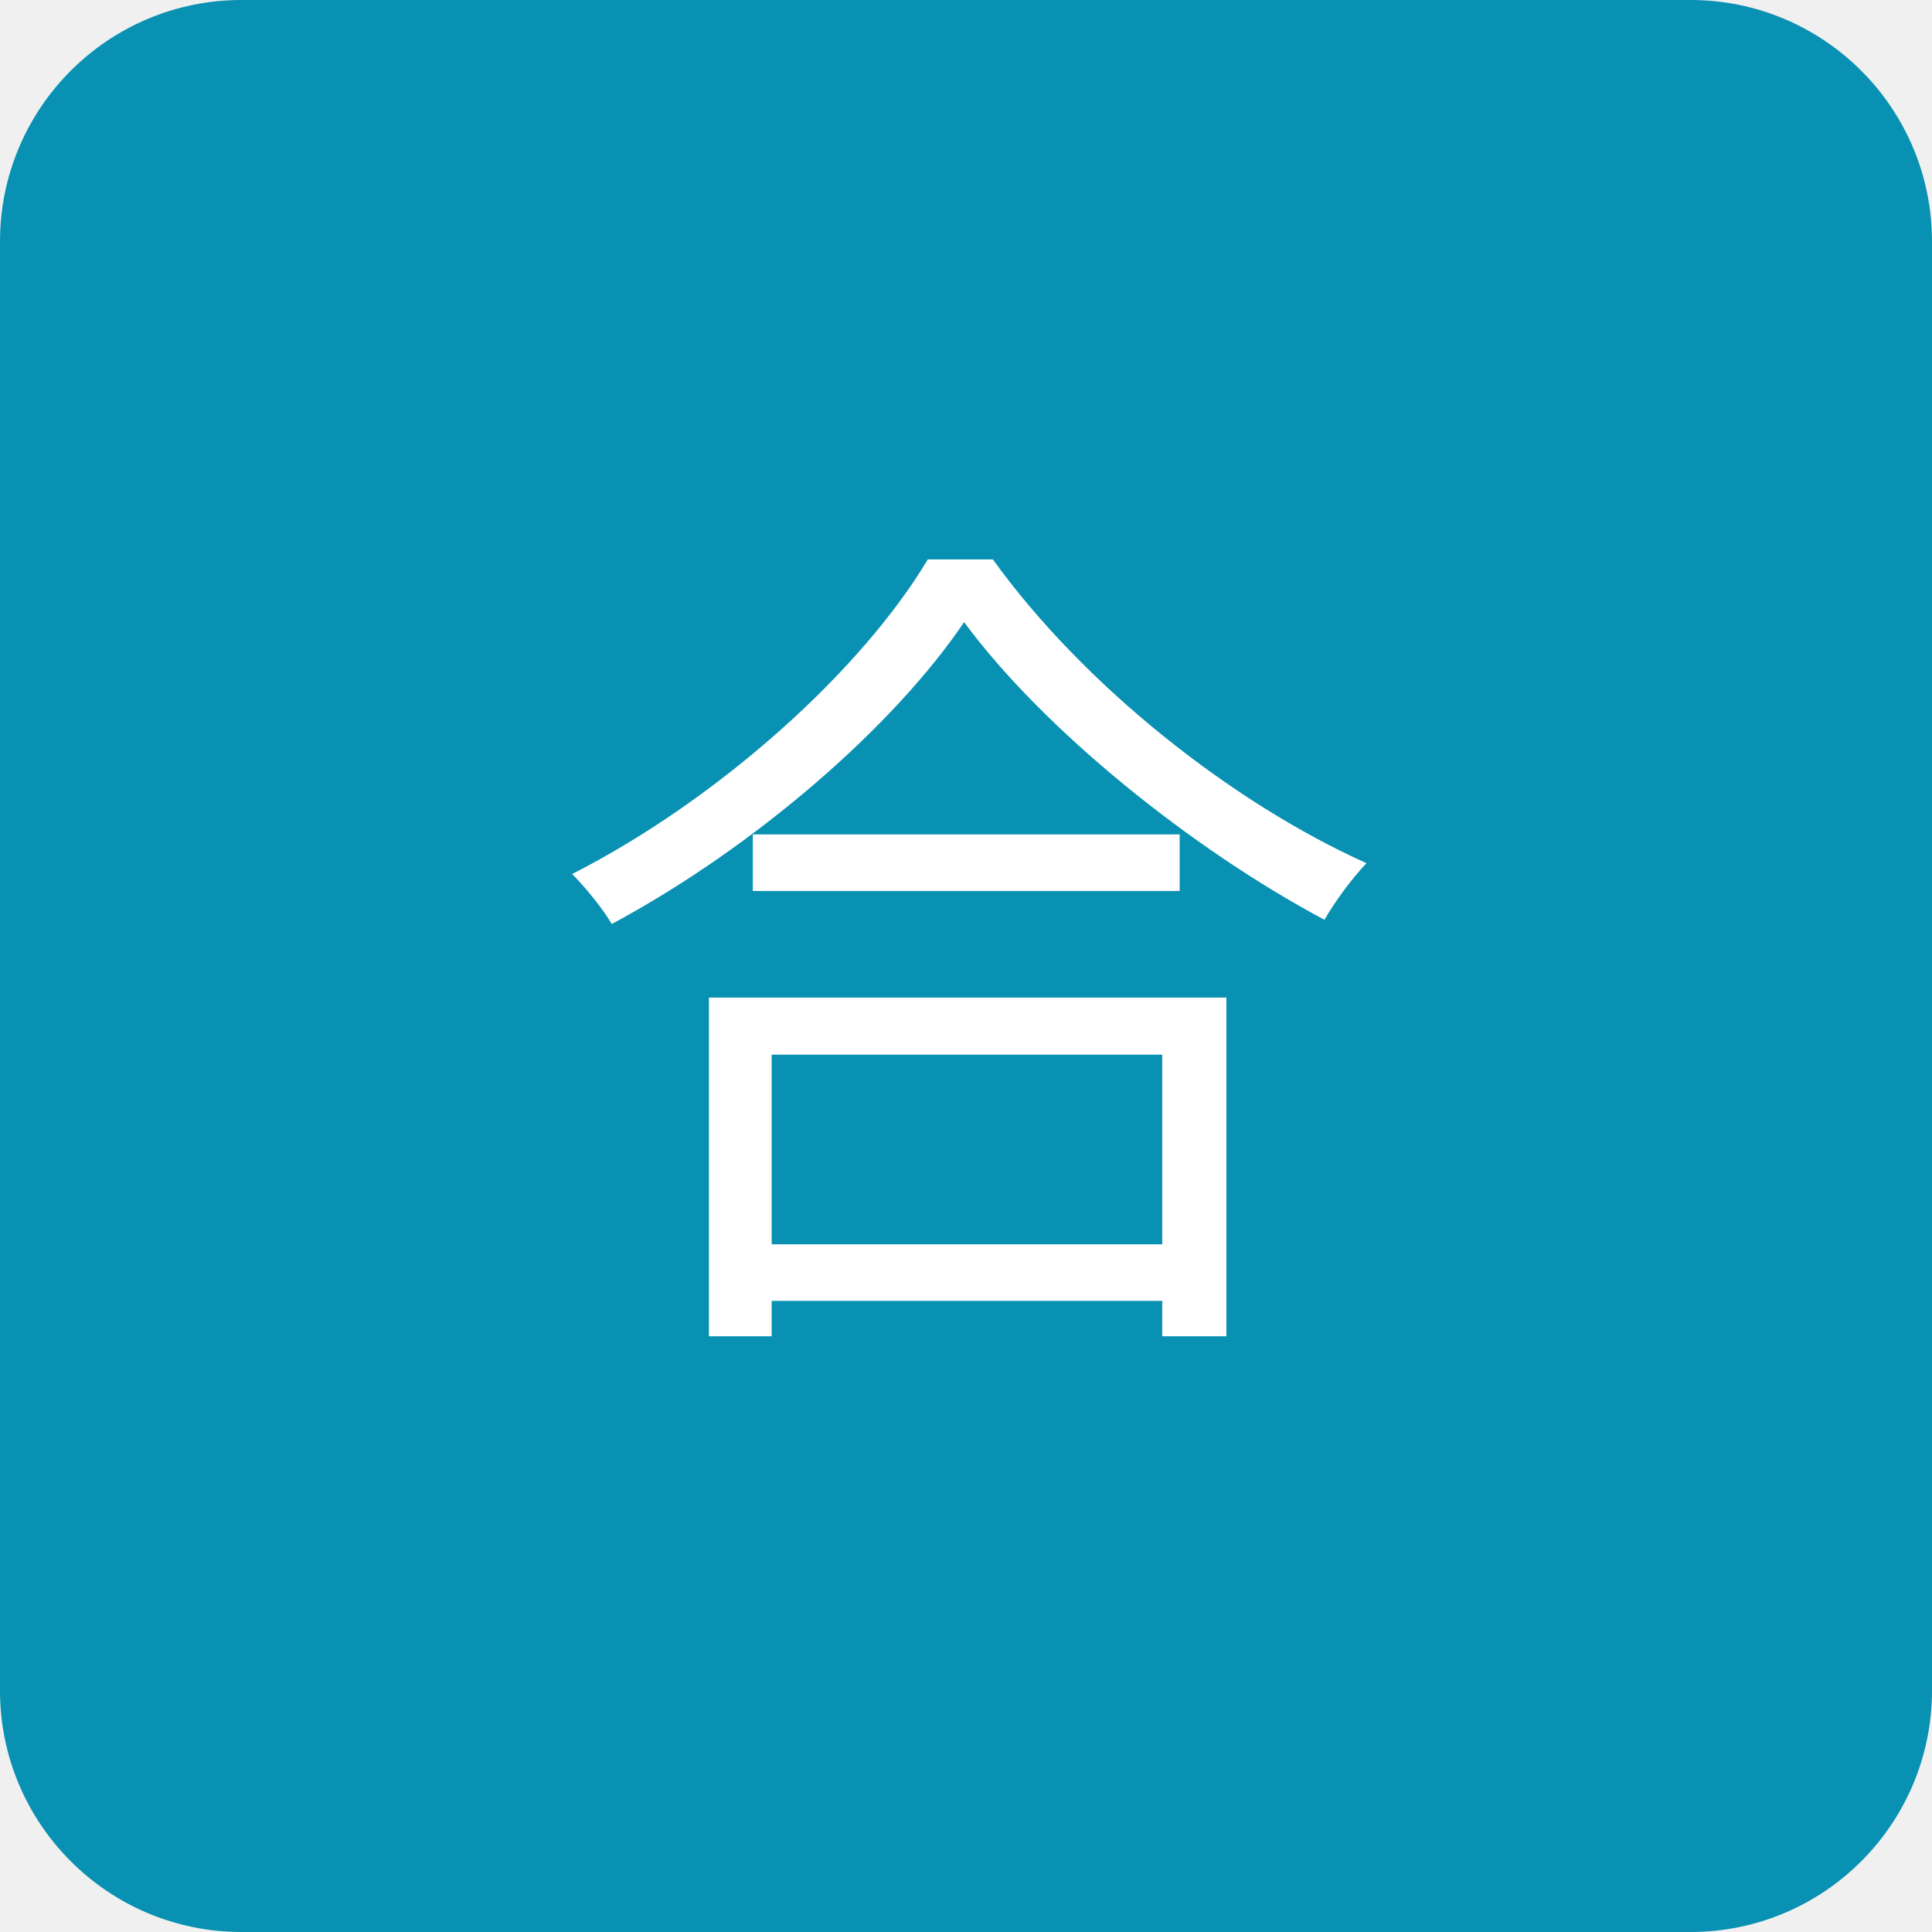
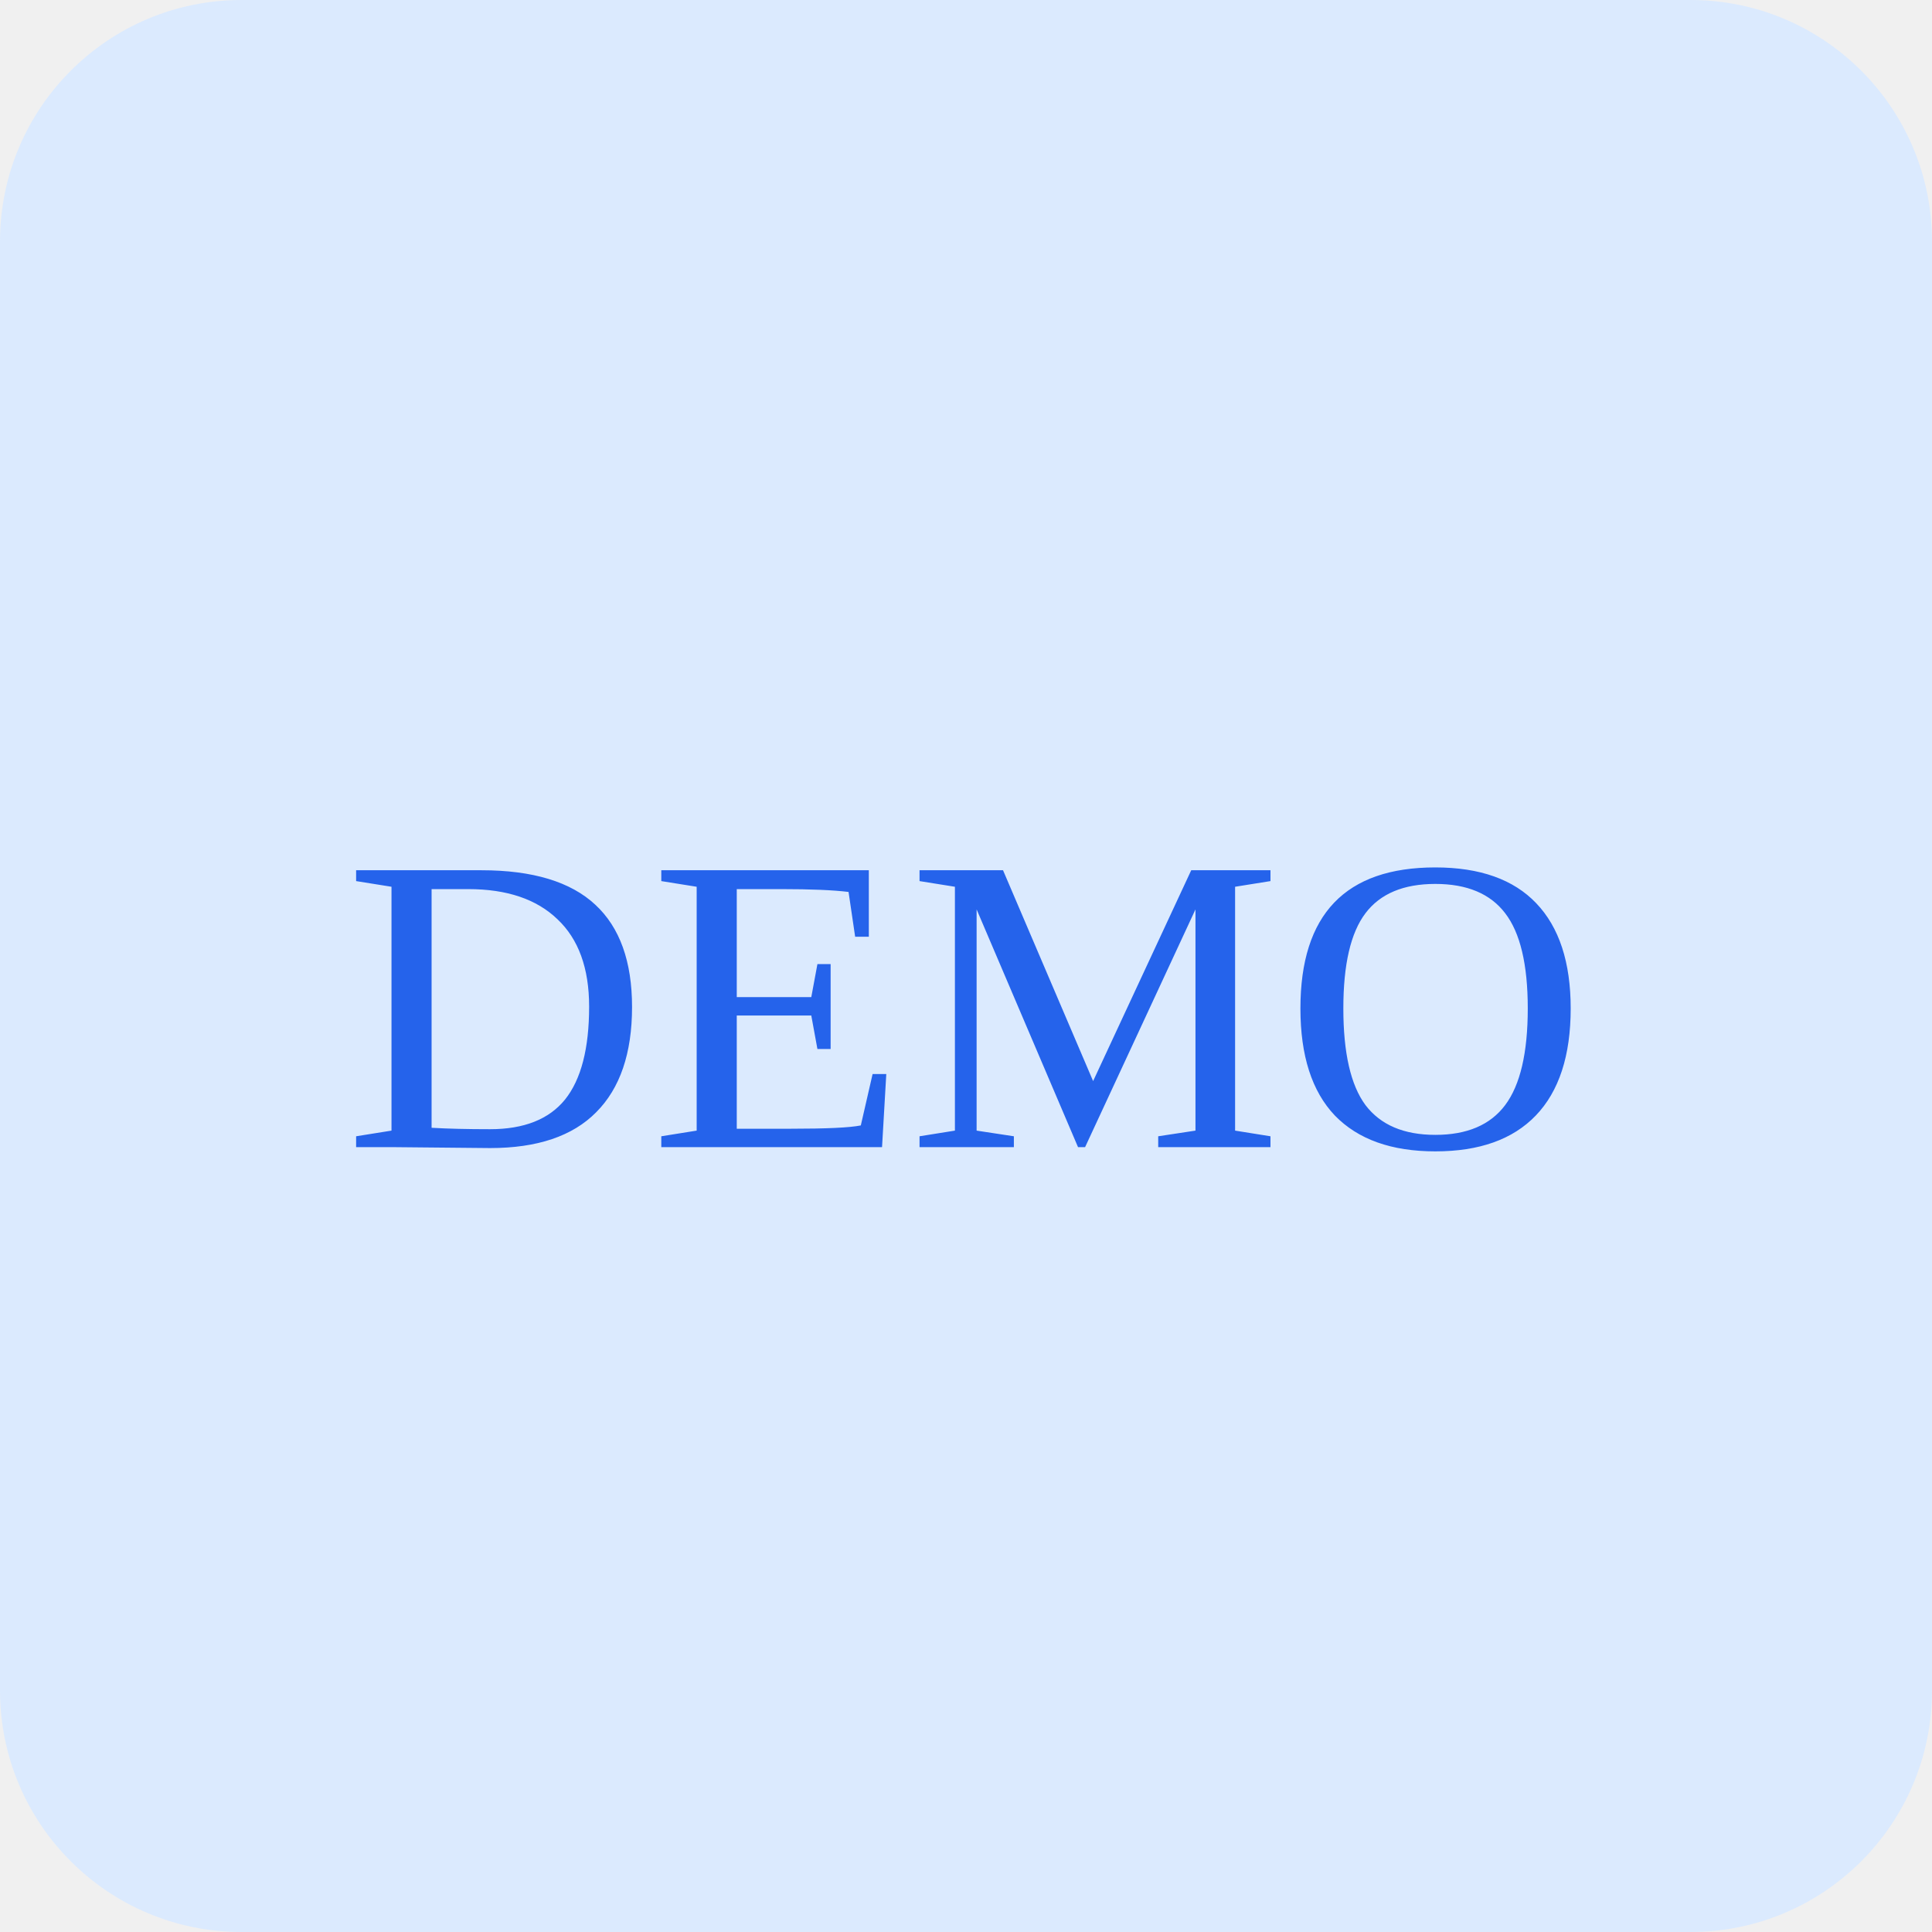
- <svg xmlns="http://www.w3.org/2000/svg" width="64" height="64" viewBox="0 0 64 64">
-   <rect width="64" height="64" rx="8" fill="#0891b2" />
-   <text x="32" y="42" text-anchor="middle" fill="white" font-size="28" font-family="sans-serif">合</text>
+ <svg xmlns="http://www.w3.org/2000/svg" viewBox="0 0 64 64">
+   <rect width="64" height="64" rx="8" fill="#dbeafe" />
+   <text x="32" y="38" text-anchor="middle" font-size="14" fill="#2563eb">DEMO</text>
</svg>
